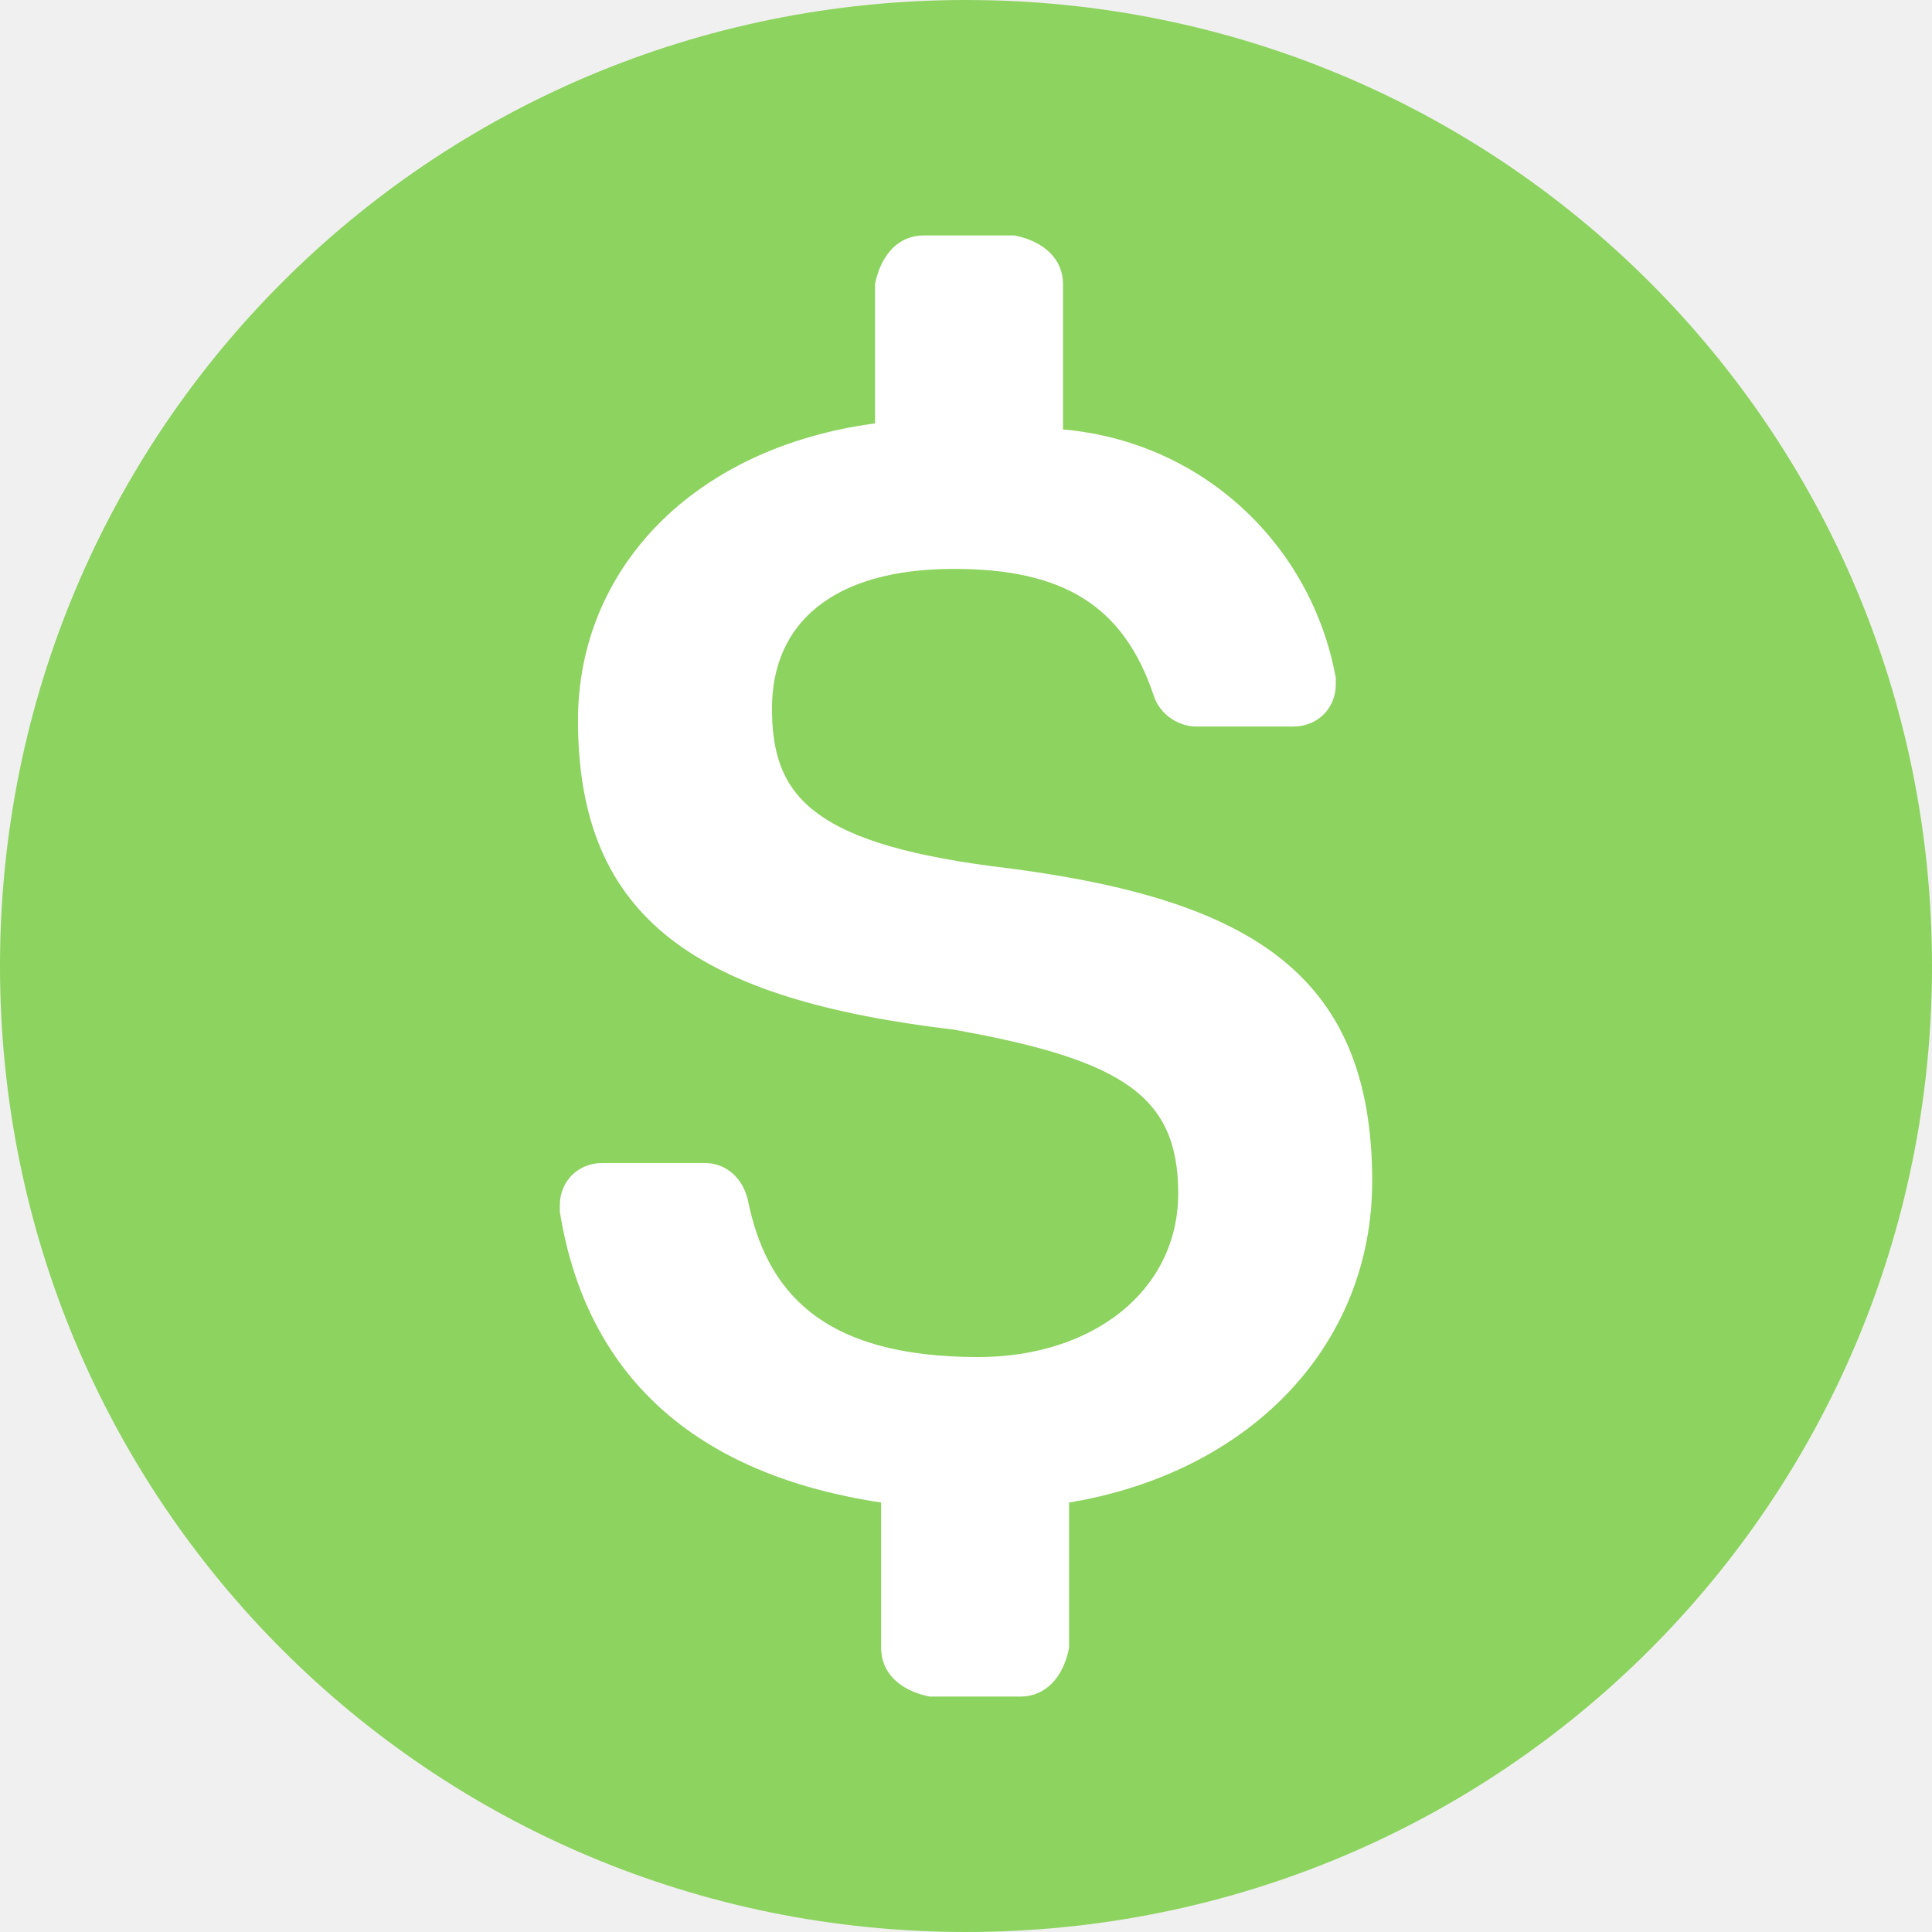
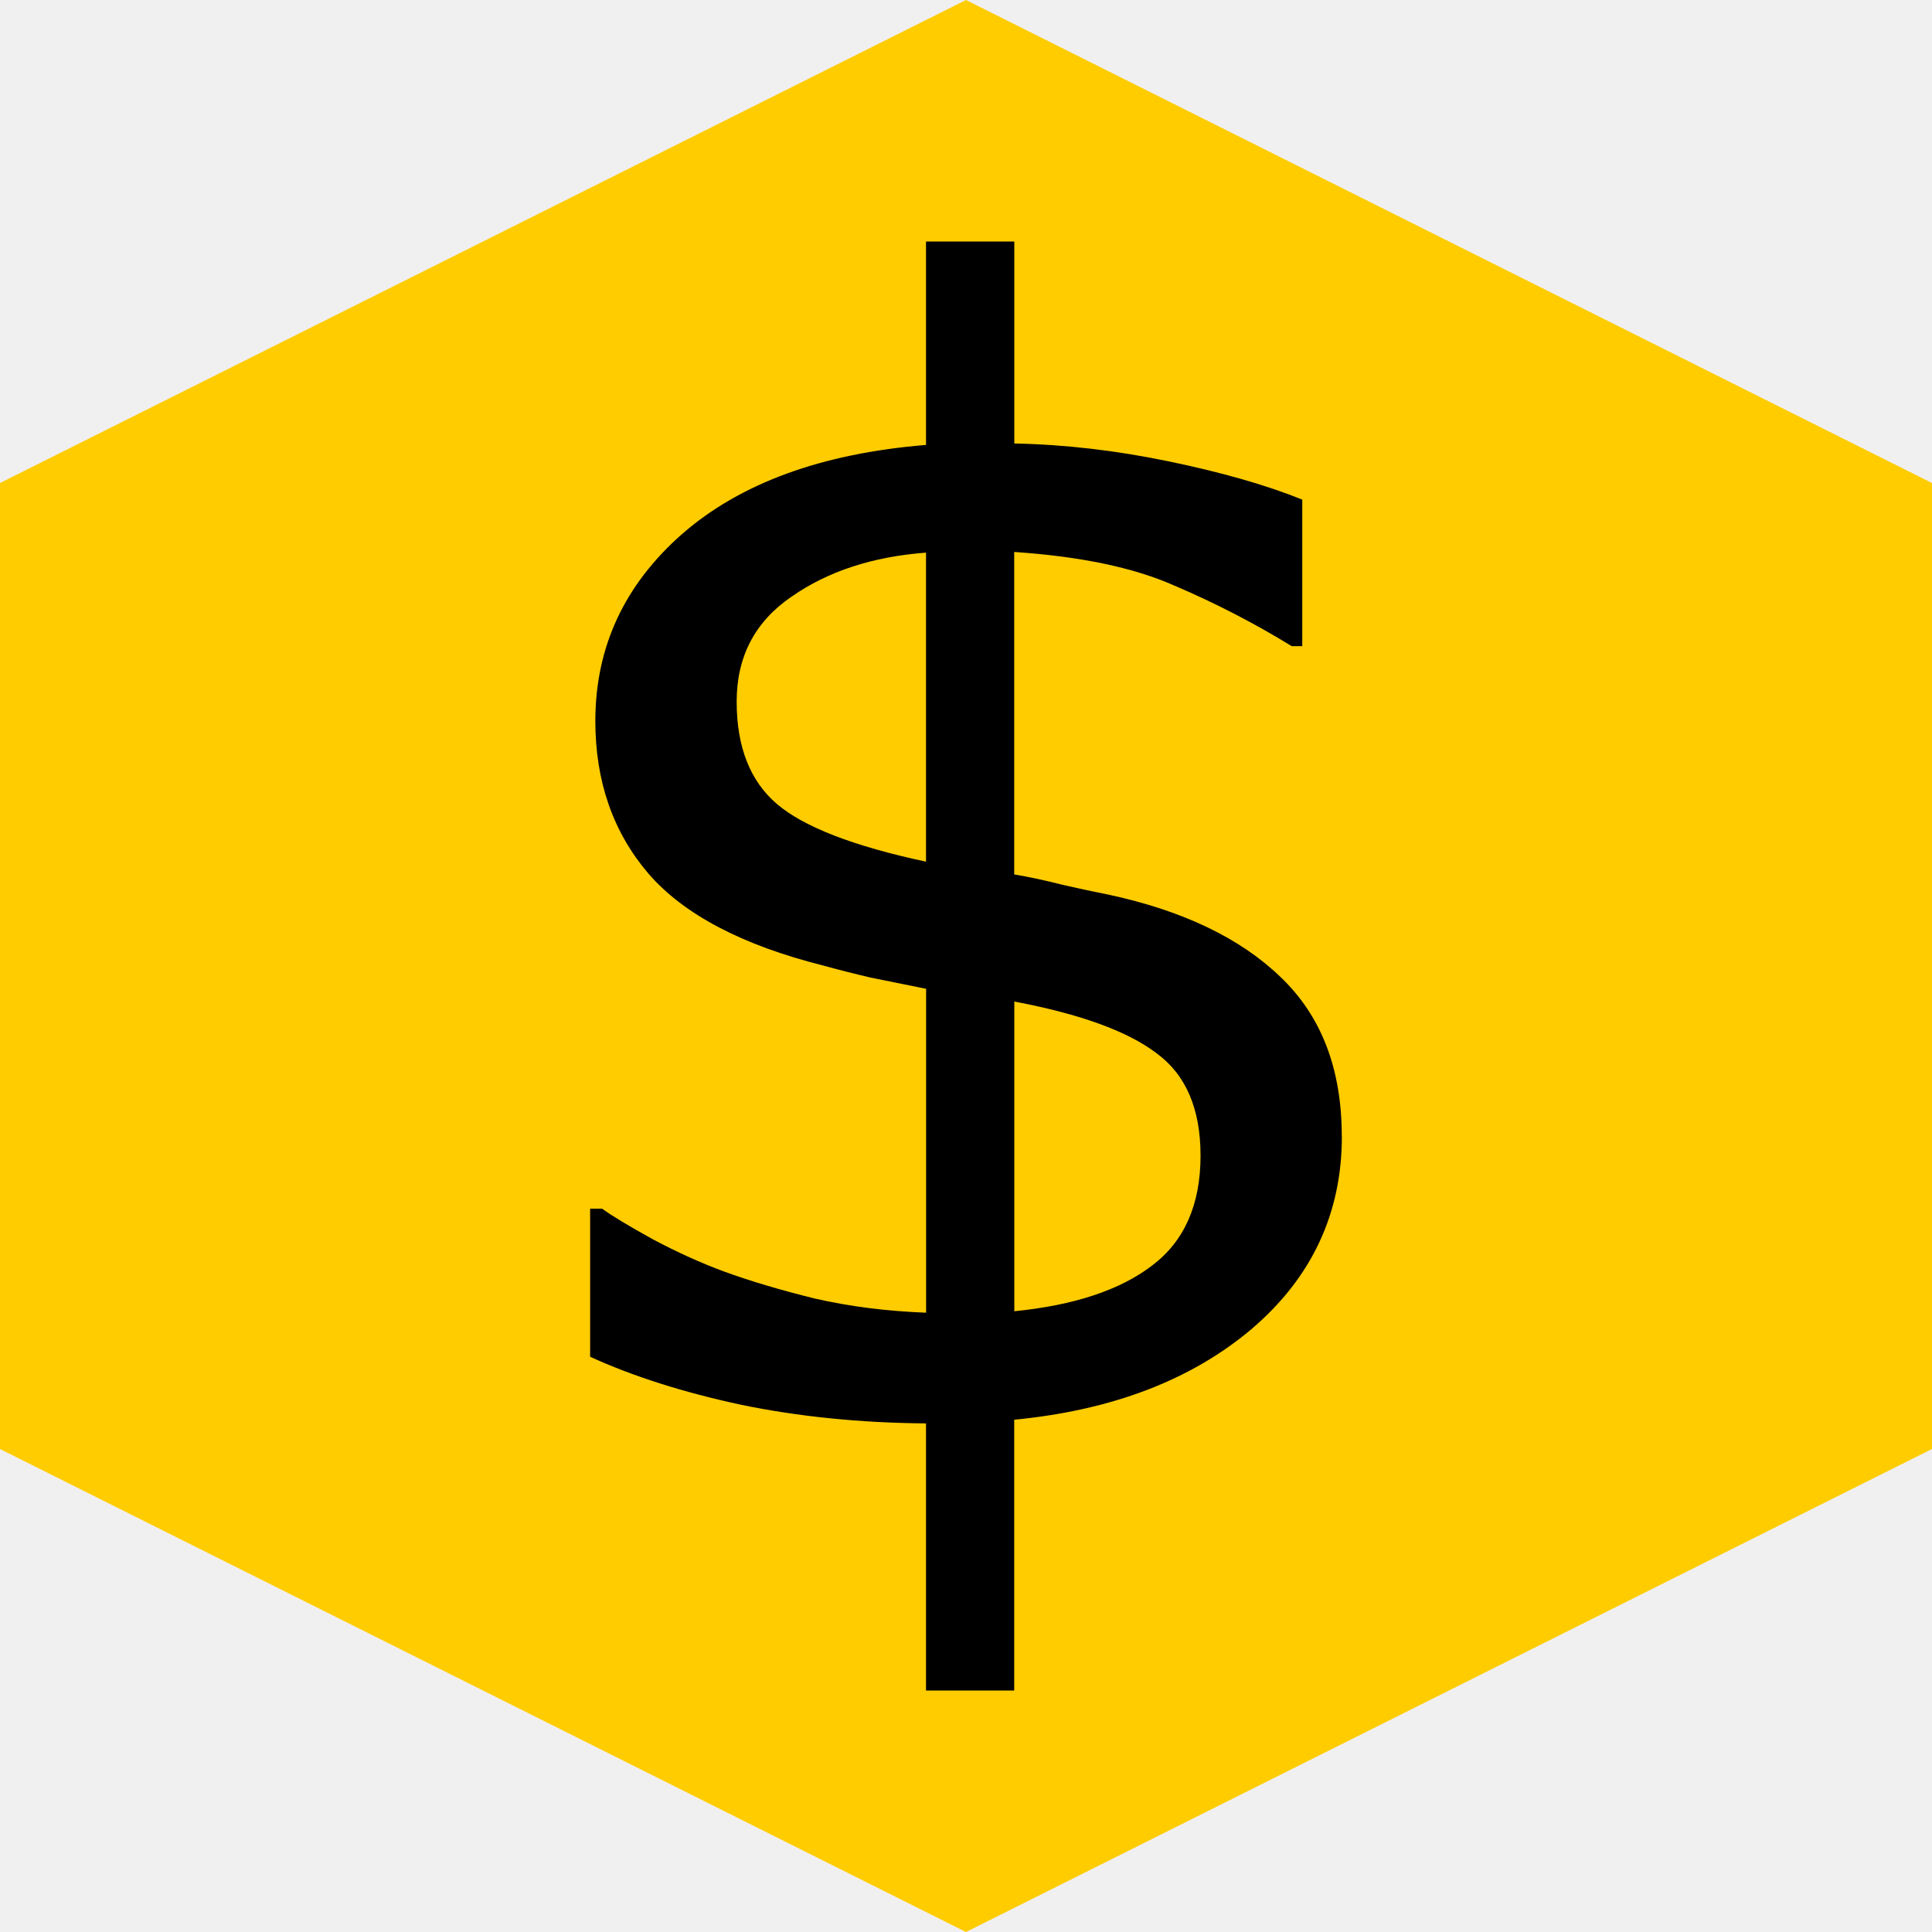
<svg xmlns="http://www.w3.org/2000/svg" height="20" width="20" id="svg8" version="1.1" viewBox="0 0 20 20" data-name="86977684-12db-4850-8f30-233a7c267d11">
  <defs id="defs12" />
-   <g transform="scale(0.01)" id="g4531">
-     <path d="m 1000,2000 c 554.17,0 1000,-445.83 1000,-1000 C 2000,445.83 1554.17,0 1000,0 445.83,0 0,445.83 0,1000 0,1554.17 445.83,2000 1000,2000 Z" id="path2" style="fill:#8dd35f" />
-     <path d="m 1420.494,1222.798 c 0,-219.657 -131.798,-294.97 -395.392,-326.345 -188.282,-25.109 -225.939,-75.313 -225.939,-163.188 0,-87.875 62.766,-144.344 188.282,-144.344 112.969,0 175.734,37.656 207.111,131.797 6.281,18.828 25.109,31.375 43.937,31.375 H 1338.9 c 25.109,0 43.936,-18.828 43.936,-43.922 v -6.281 C 1357.728,563.812 1244.759,457.124 1100.415,444.577 V 293.951 c 0,-25.109 -18.828,-43.937 -50.204,-50.218 h -94.141 c -25.109,0 -43.937,18.828 -50.218,50.218 v 144.344 c -188.282,25.109 -307.517,150.625 -307.517,307.532 0,207.11 125.516,288.689 389.111,320.079 175.734,31.375 232.22,69.032 232.22,169.454 0,100.421 -87.875,169.453 -207.111,169.453 -163.187,0 -219.672,-69.047 -238.5,-163.187 -6.266,-25.094 -25.094,-37.657 -43.922,-37.657 h -106.703 c -25.094,0 -43.922,18.829 -43.922,43.937 v 6.281 c 25.094,156.892 125.516,269.861 332.626,301.251 v 150.626 c 0,25.094 18.828,43.922 50.203,50.203 h 94.141 c 25.109,0 43.938,-18.828 50.219,-50.203 v -150.626 c 188.282,-31.39 313.798,-163.187 313.798,-332.64 z" id="path4" style="fill:#ffffff;stroke-width:1.506" />
+   <path style="opacity:1;vector-effect:none;fill:#ffcc00;fill-opacity:1;stroke:none;stroke-width:2.622;stroke-linecap:butt;stroke-linejoin:miter;stroke-miterlimit:4;stroke-dasharray:none;stroke-dashoffset:0;stroke-opacity:1" id="path823" d="m -13.985,40.656 -50,28.868 -50,-28.868 0,-57.735 50,-28.868 50,28.868 z" transform="matrix(0.2,0,0,0.1732051,22.79703,7.958213)" />
+   <g transform="translate(10e-7,-1e-6)" id="text816" style="font-style:normal;font-weight:normal;font-size:16.025px;line-height:1.25;font-family:sans-serif;letter-spacing:0px;word-spacing:0px;fill:#ffcc00;fill-opacity:1;stroke:none;stroke-width:0.376" aria-label="$" />
+   <g id="text853" style="font-style:normal;font-weight:normal;font-size:15.86px;line-height:1.25;font-family:sans-serif;letter-spacing:0px;word-spacing:0px;fill:#000000;fill-opacity:1;stroke:none;stroke-width:0.372" aria-label="$">
+     <path id="path855" style="stroke-width:0.372" d="m 13.891,11.762 q 0,1.2 -0.937,1.998 -0.937,0.79 -2.455,0.937 V 17.5 H 9.586 v -2.765 q -1.022,-0.008 -1.92,-0.194 -0.898,-0.194 -1.557,-0.496 v -1.533 h 0.124 q 0.147,0.108 0.527,0.318 0.379,0.201 0.736,0.333 0.403,0.147 0.937,0.279 0.542,0.124 1.154,0.147 V 10.236 Q 9.276,10.174 9.013,10.12 8.749,10.058 8.525,9.996 7.263,9.679 6.713,9.044 6.163,8.401 6.163,7.464 6.163,6.318 7.061,5.528 7.967,4.738 9.586,4.606 v -2.106 h 0.914 v 2.091 q 0.782,0.015 1.603,0.186 0.821,0.17 1.378,0.395 V 6.689 H 13.372 Q 12.792,6.333 12.157,6.062 11.529,5.783 10.499,5.714 v 3.338 q 0.232,0.039 0.503,0.108 0.271,0.062 0.472,0.101 1.154,0.248 1.781,0.852 0.635,0.604 0.635,1.649 z M 9.586,8.92 V 5.721 Q 8.757,5.783 8.192,6.178 7.626,6.566 7.626,7.263 q 0,0.705 0.418,1.061 Q 8.463,8.68 9.586,8.92 Z m 2.842,3.043 q 0,-0.728 -0.457,-1.061 -0.449,-0.341 -1.471,-0.534 v 3.206 q 0.929,-0.093 1.425,-0.472 0.503,-0.379 0.503,-1.138 z" />
  </g>
</svg>
